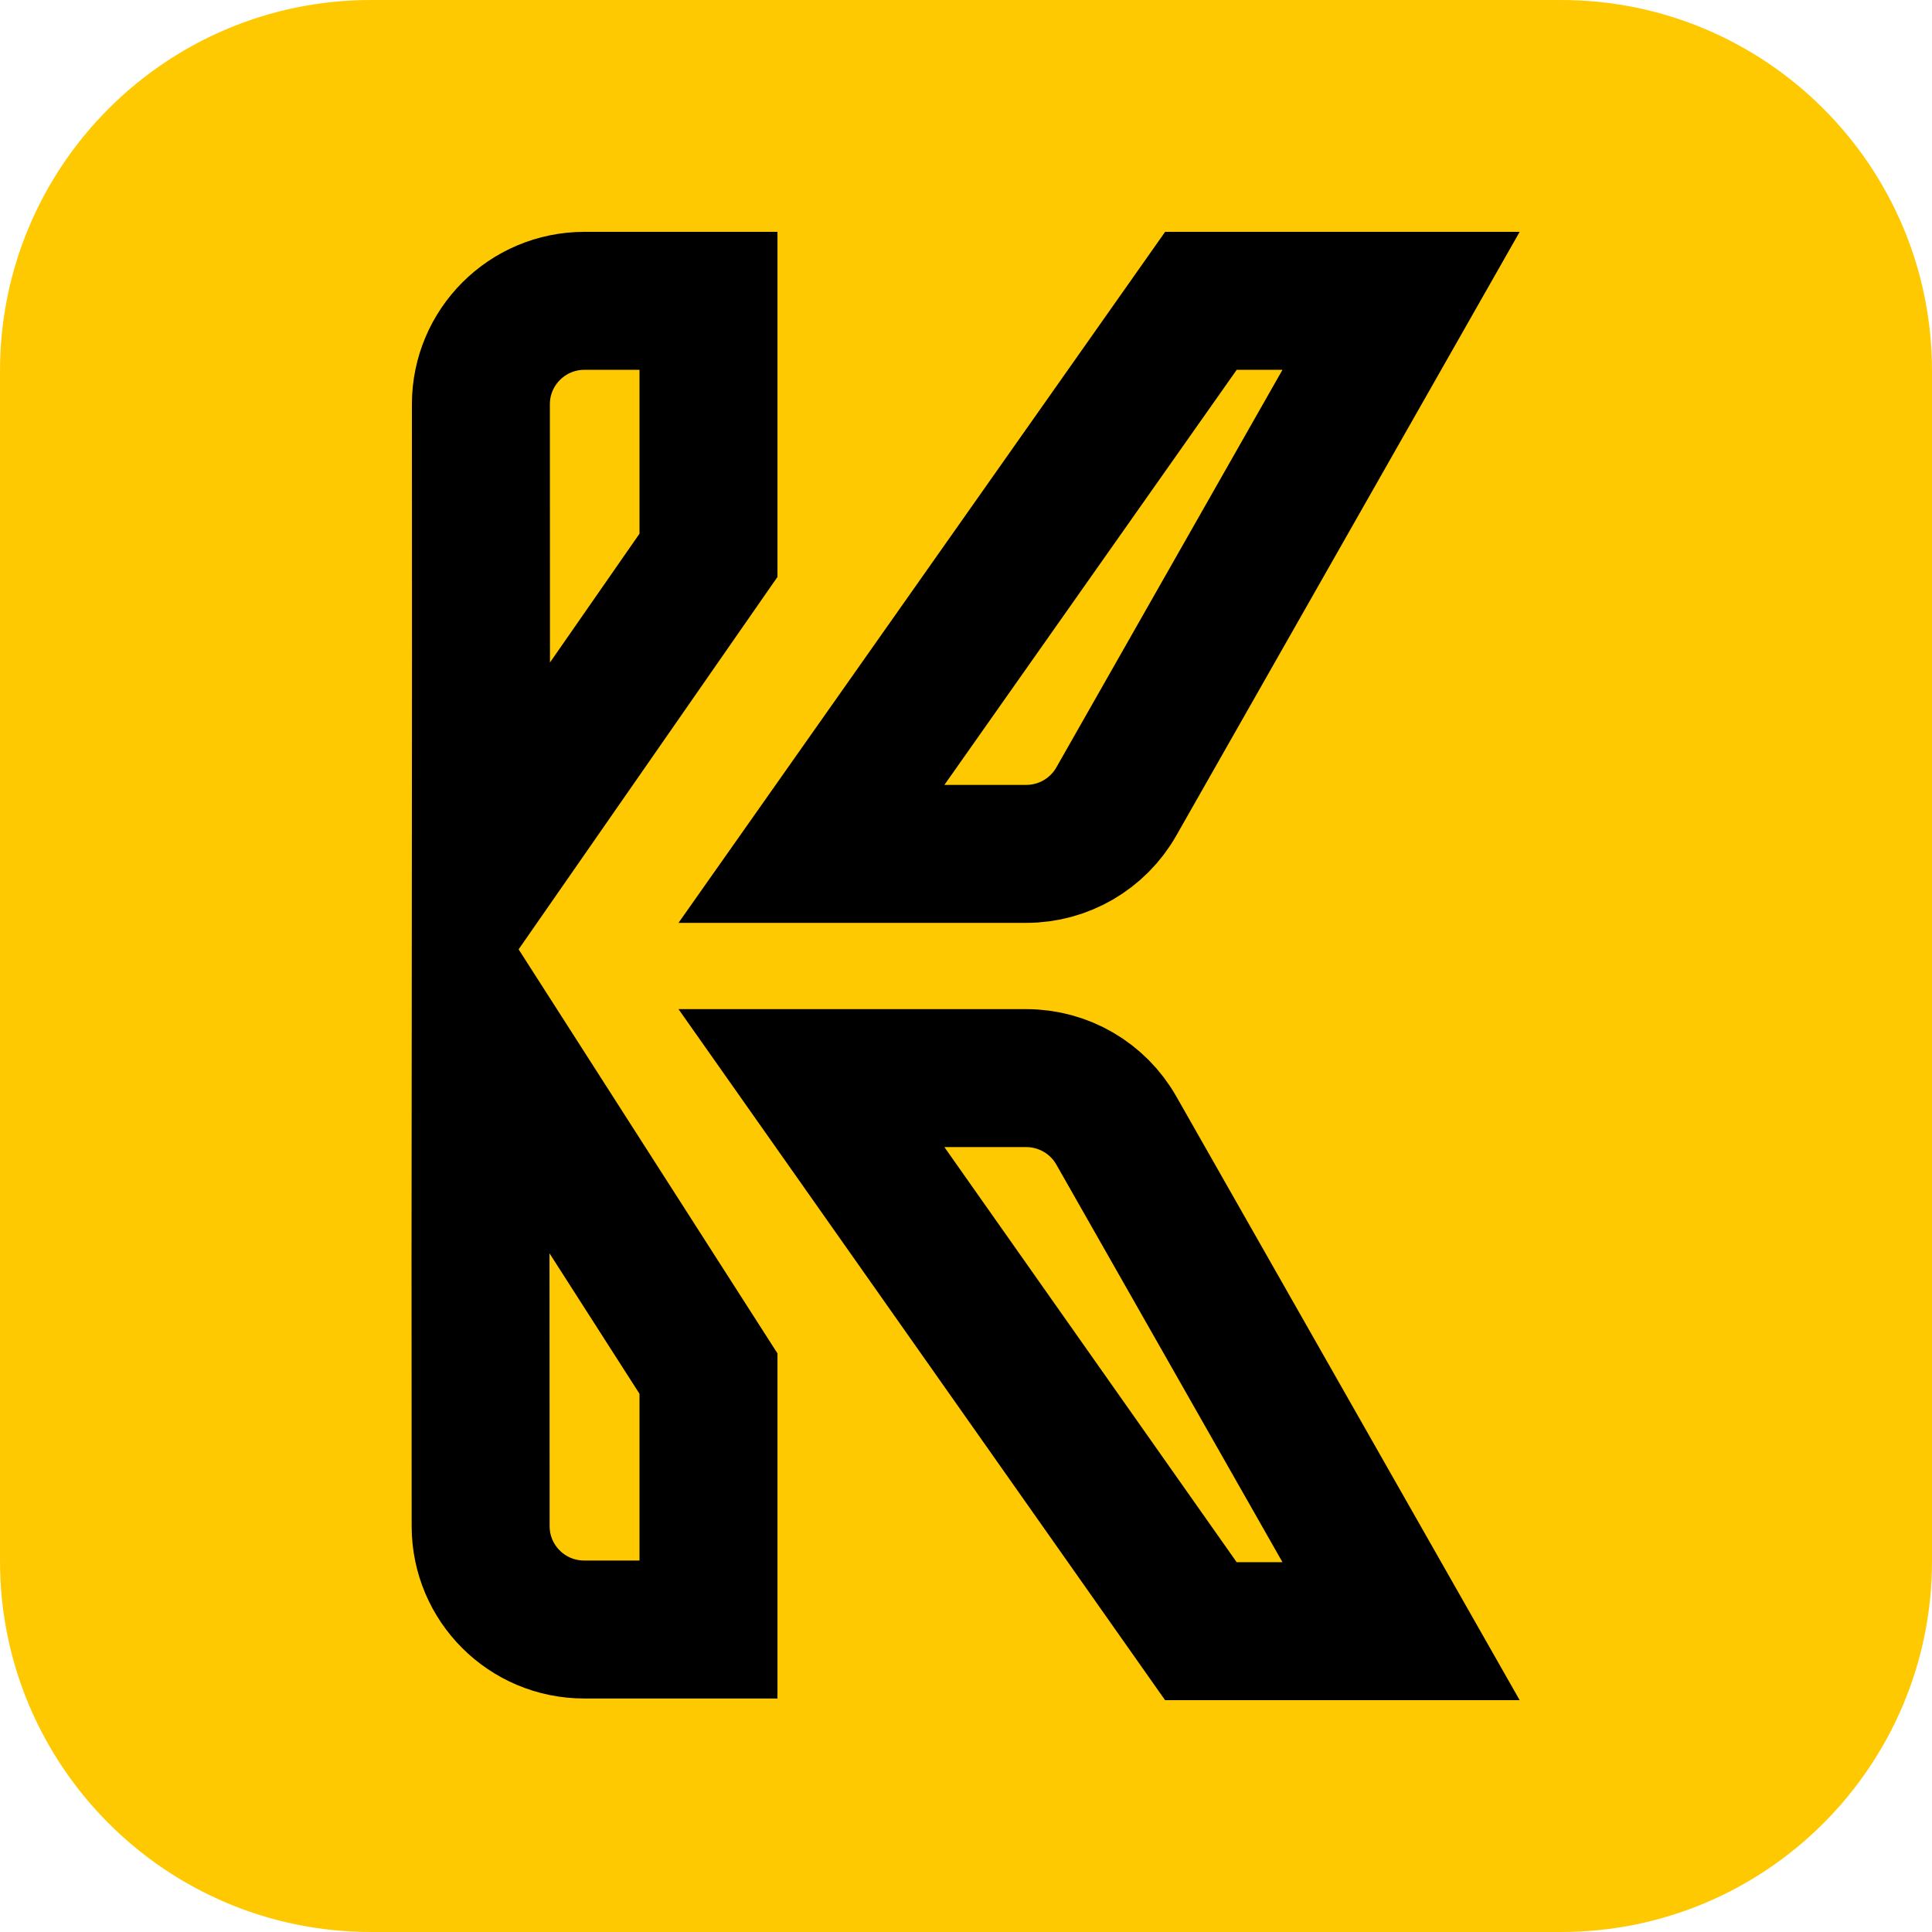
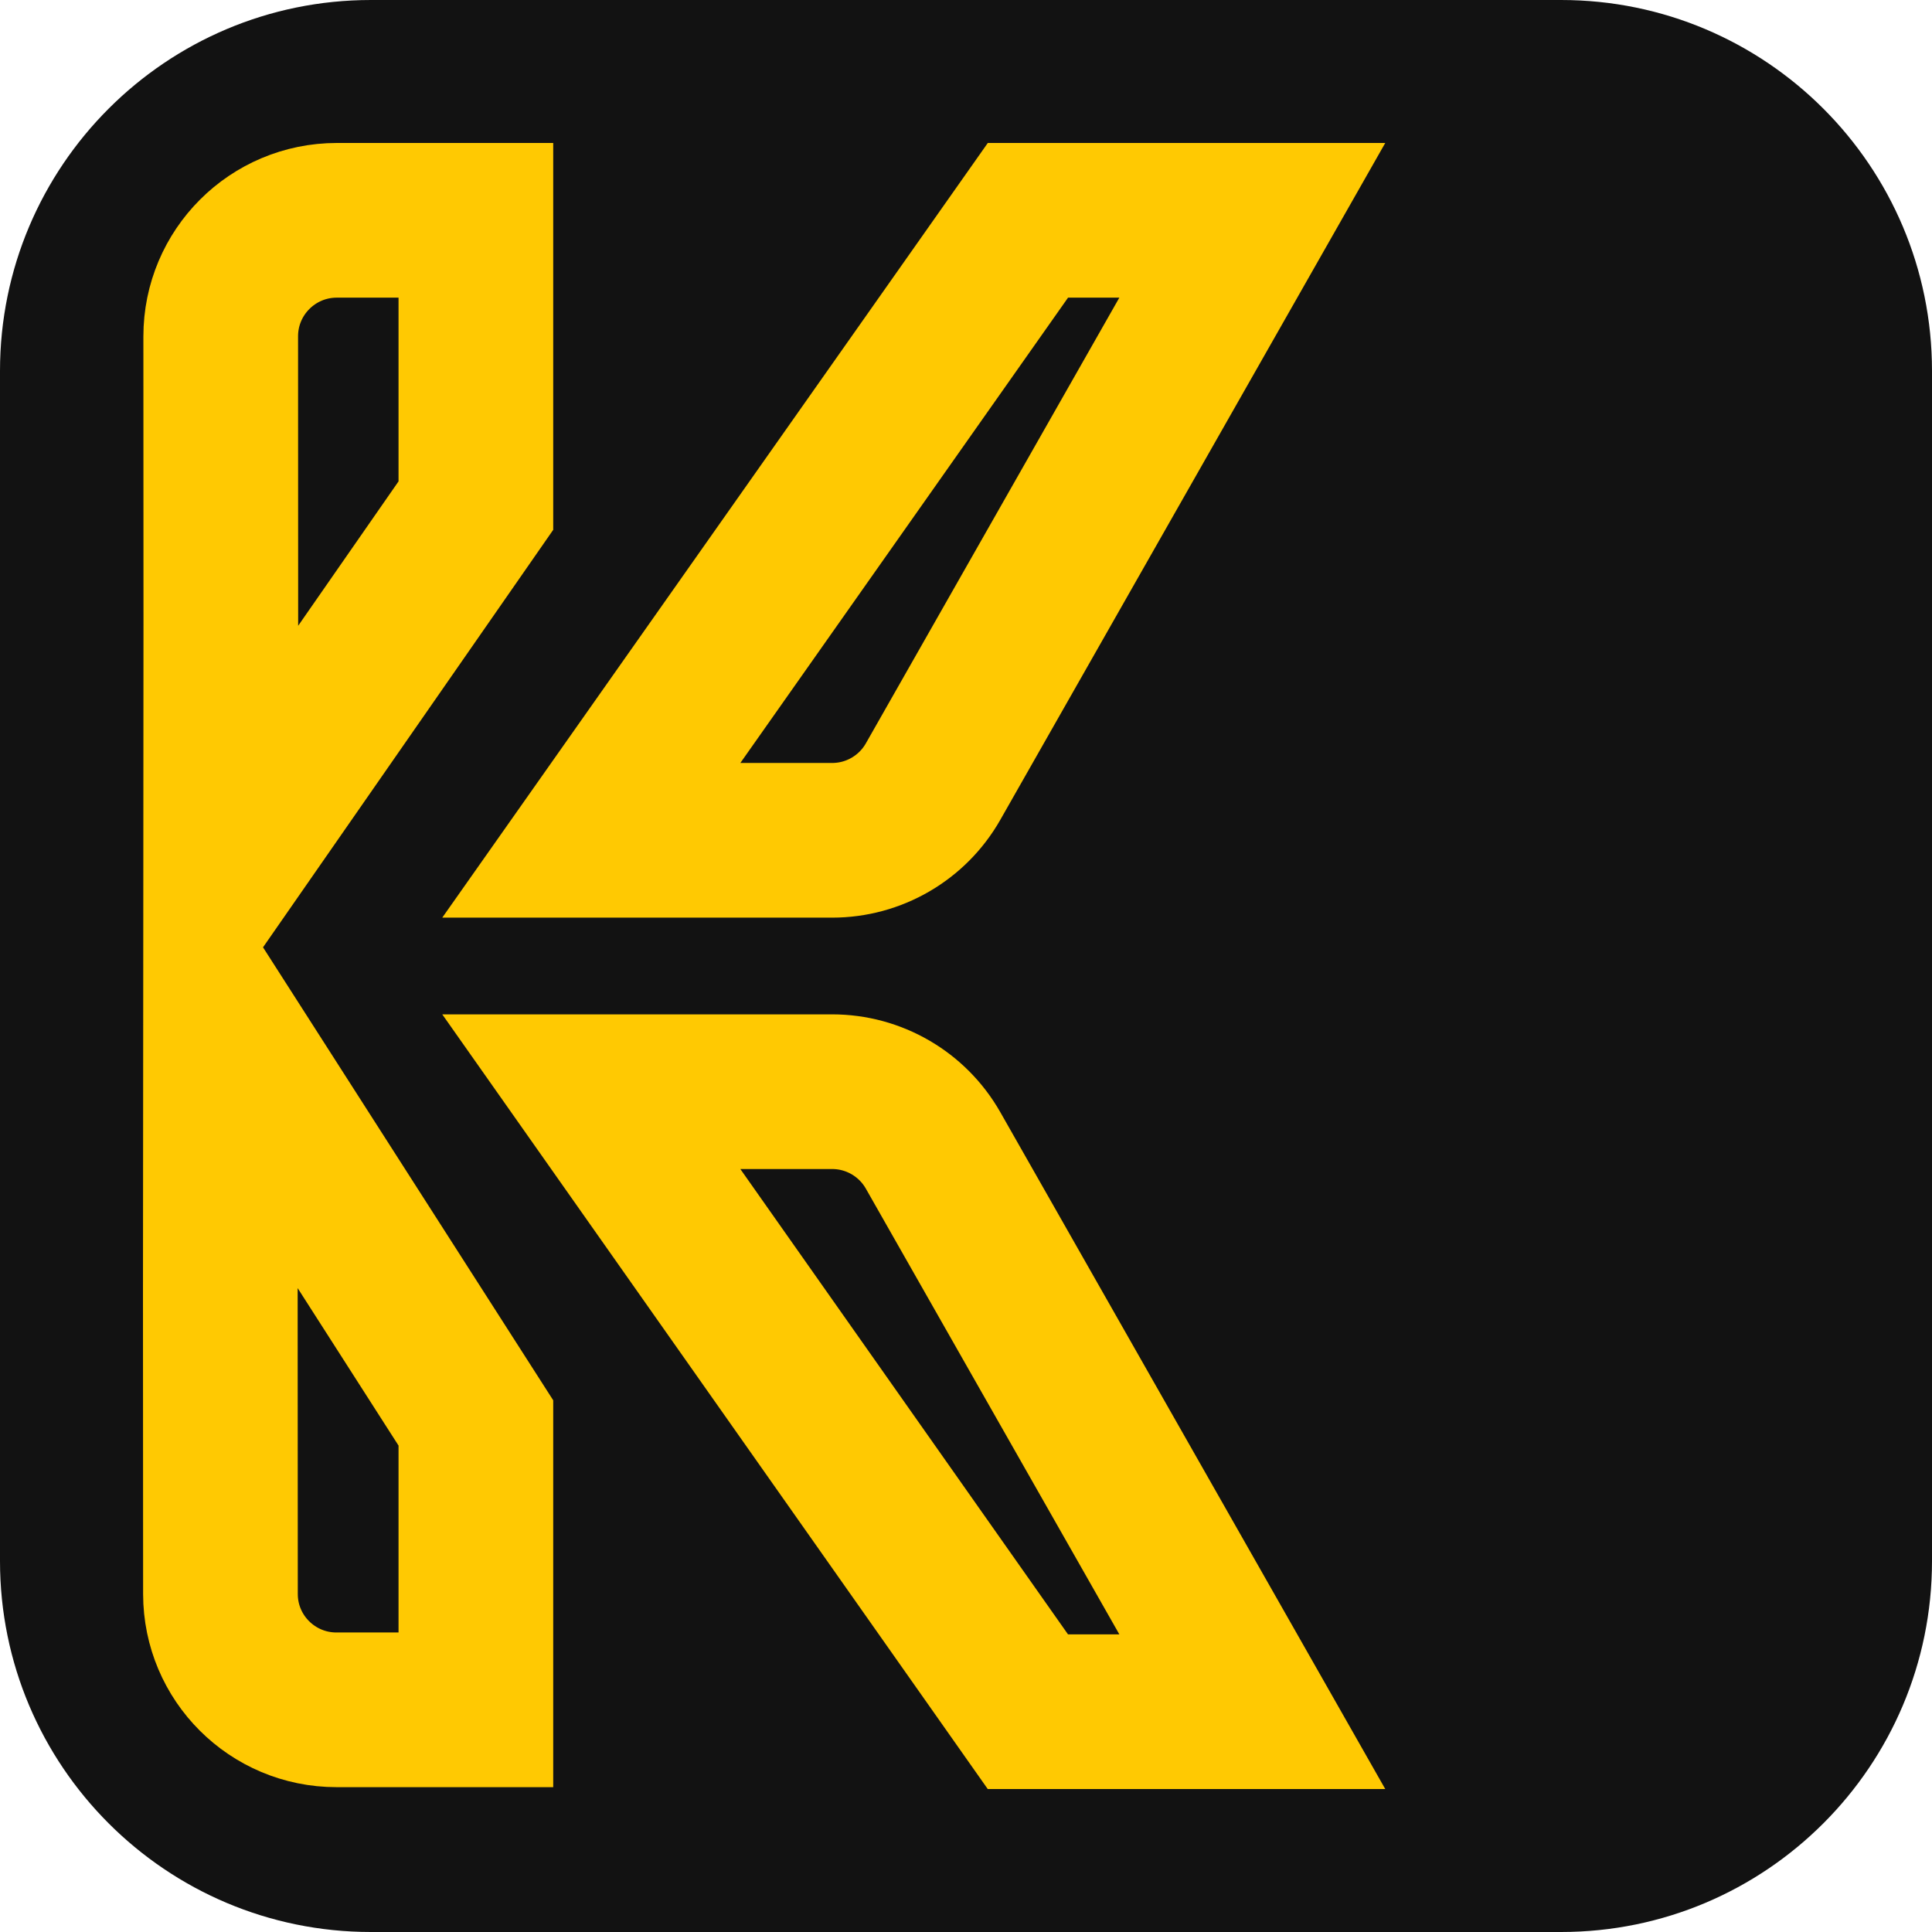
<svg xmlns="http://www.w3.org/2000/svg" width="500" height="500" viewBox="0 0 500 500" fill="none">
-   <rect width="500" height="500" rx="96" fill="#FFC902" />
-   <path d="M183.355 355.485L183.355 421.714H151.186C136.372 421.714 124.4 409.748 124.391 394.98C124.363 353.882 124.338 294.758 124.38 263.427L183.355 355.485ZM151.26 77.853H183.355V143.714L124.462 228.443C124.493 199.269 124.474 143.9 124.453 104.657C124.445 89.855 136.439 77.854 151.26 77.853Z" stroke="black" stroke-width="35.707" />
-   <path d="M265.604 220.982H210.004L310.797 77.853H362.595L288.901 207.431C284.137 215.808 275.241 220.982 265.604 220.982Z" stroke="black" stroke-width="35.707" />
-   <path d="M265.604 279.018H210.002L310.785 422.146H362.595L288.901 292.569C284.137 284.192 275.241 279.018 265.604 279.018Z" stroke="black" stroke-width="35.707" />
+   <rect width="500" height="500" rx="96" fill="#121212" />
+   <path d="M123.156 368.256V442.501H87.091C70.484 442.501 57.064 429.087 57.053 412.531C57.022 366.457 56.994 300.176 57.041 265.052L123.156 368.256ZM87.175 57.015H123.156L123.156 130.849L57.133 225.833C57.168 193.127 57.147 131.056 57.123 87.062C57.114 70.469 70.56 57.015 87.175 57.015Z" stroke="#FFC902" stroke-width="40.029" />
+   <path d="M215.361 217.47H153.03L266.025 57.015H324.094L241.479 202.277C236.137 211.669 226.165 217.47 215.361 217.47Z" stroke="#FFC902" stroke-width="40.029" />
+   <path d="M215.361 282.53H153.028L266.012 442.985H324.094L241.479 297.723C236.137 288.331 226.165 282.53 215.361 282.53Z" stroke="#FFC902" stroke-width="40.029" />
</svg>
